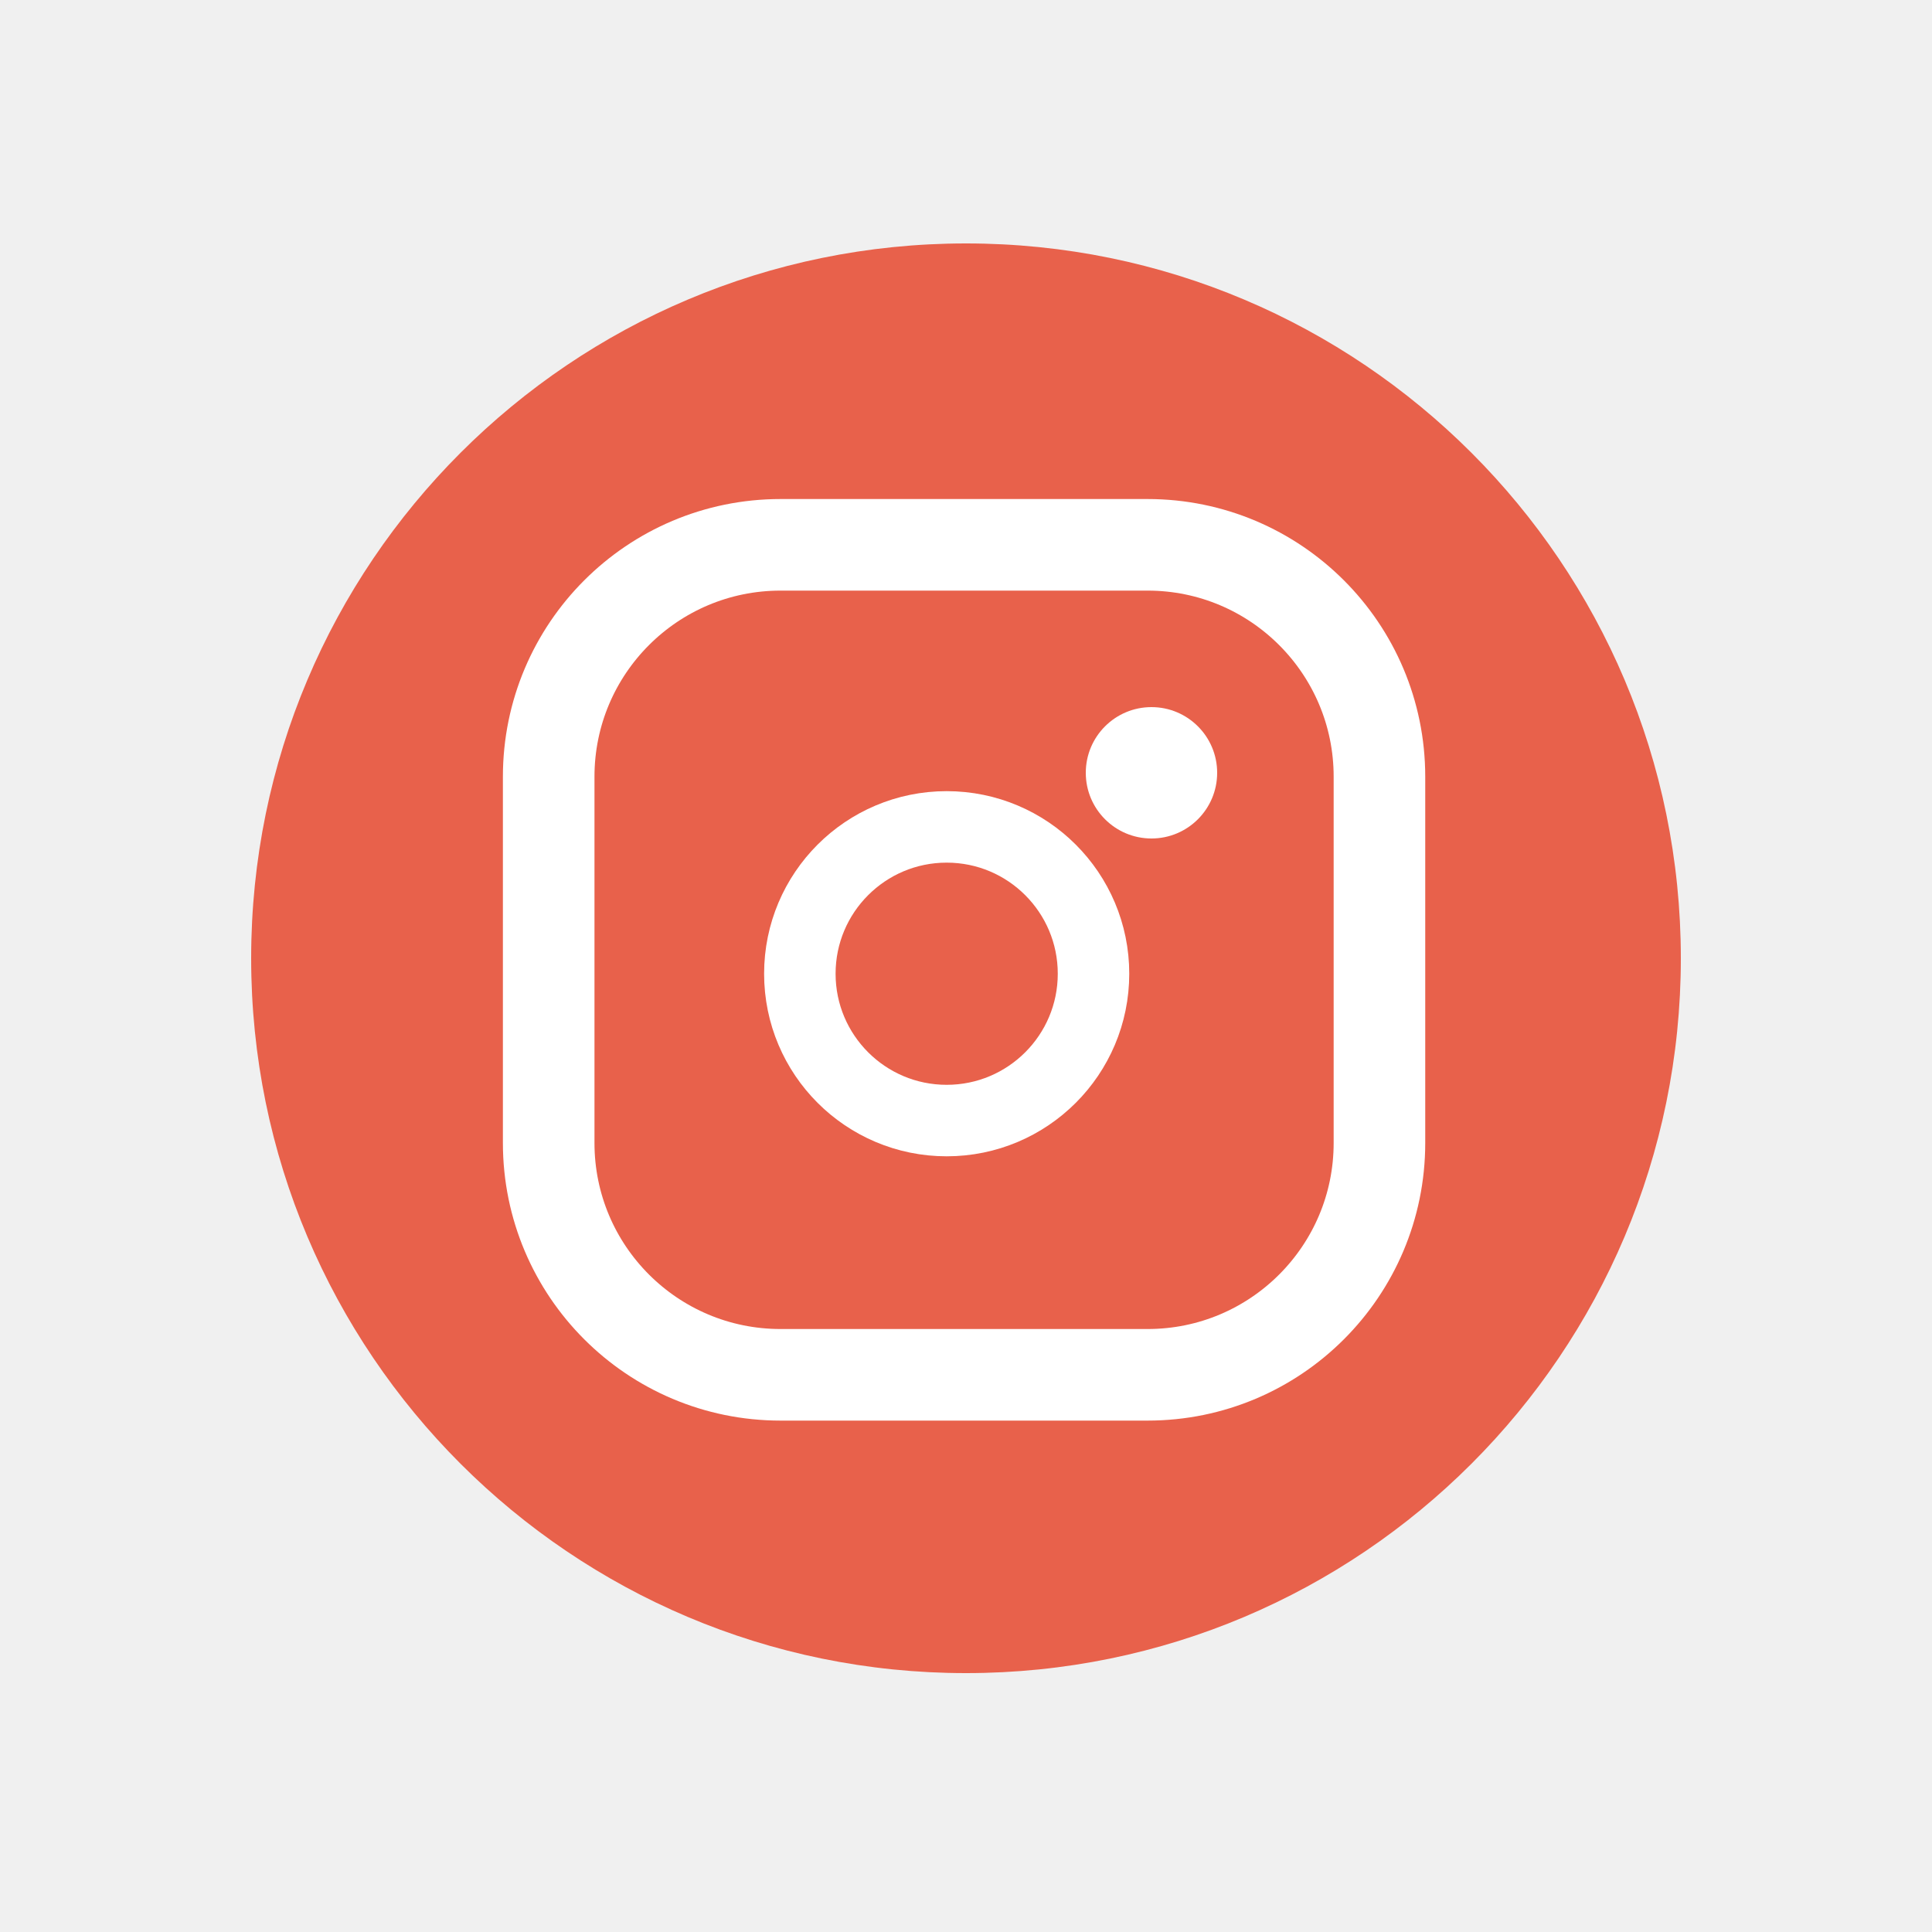
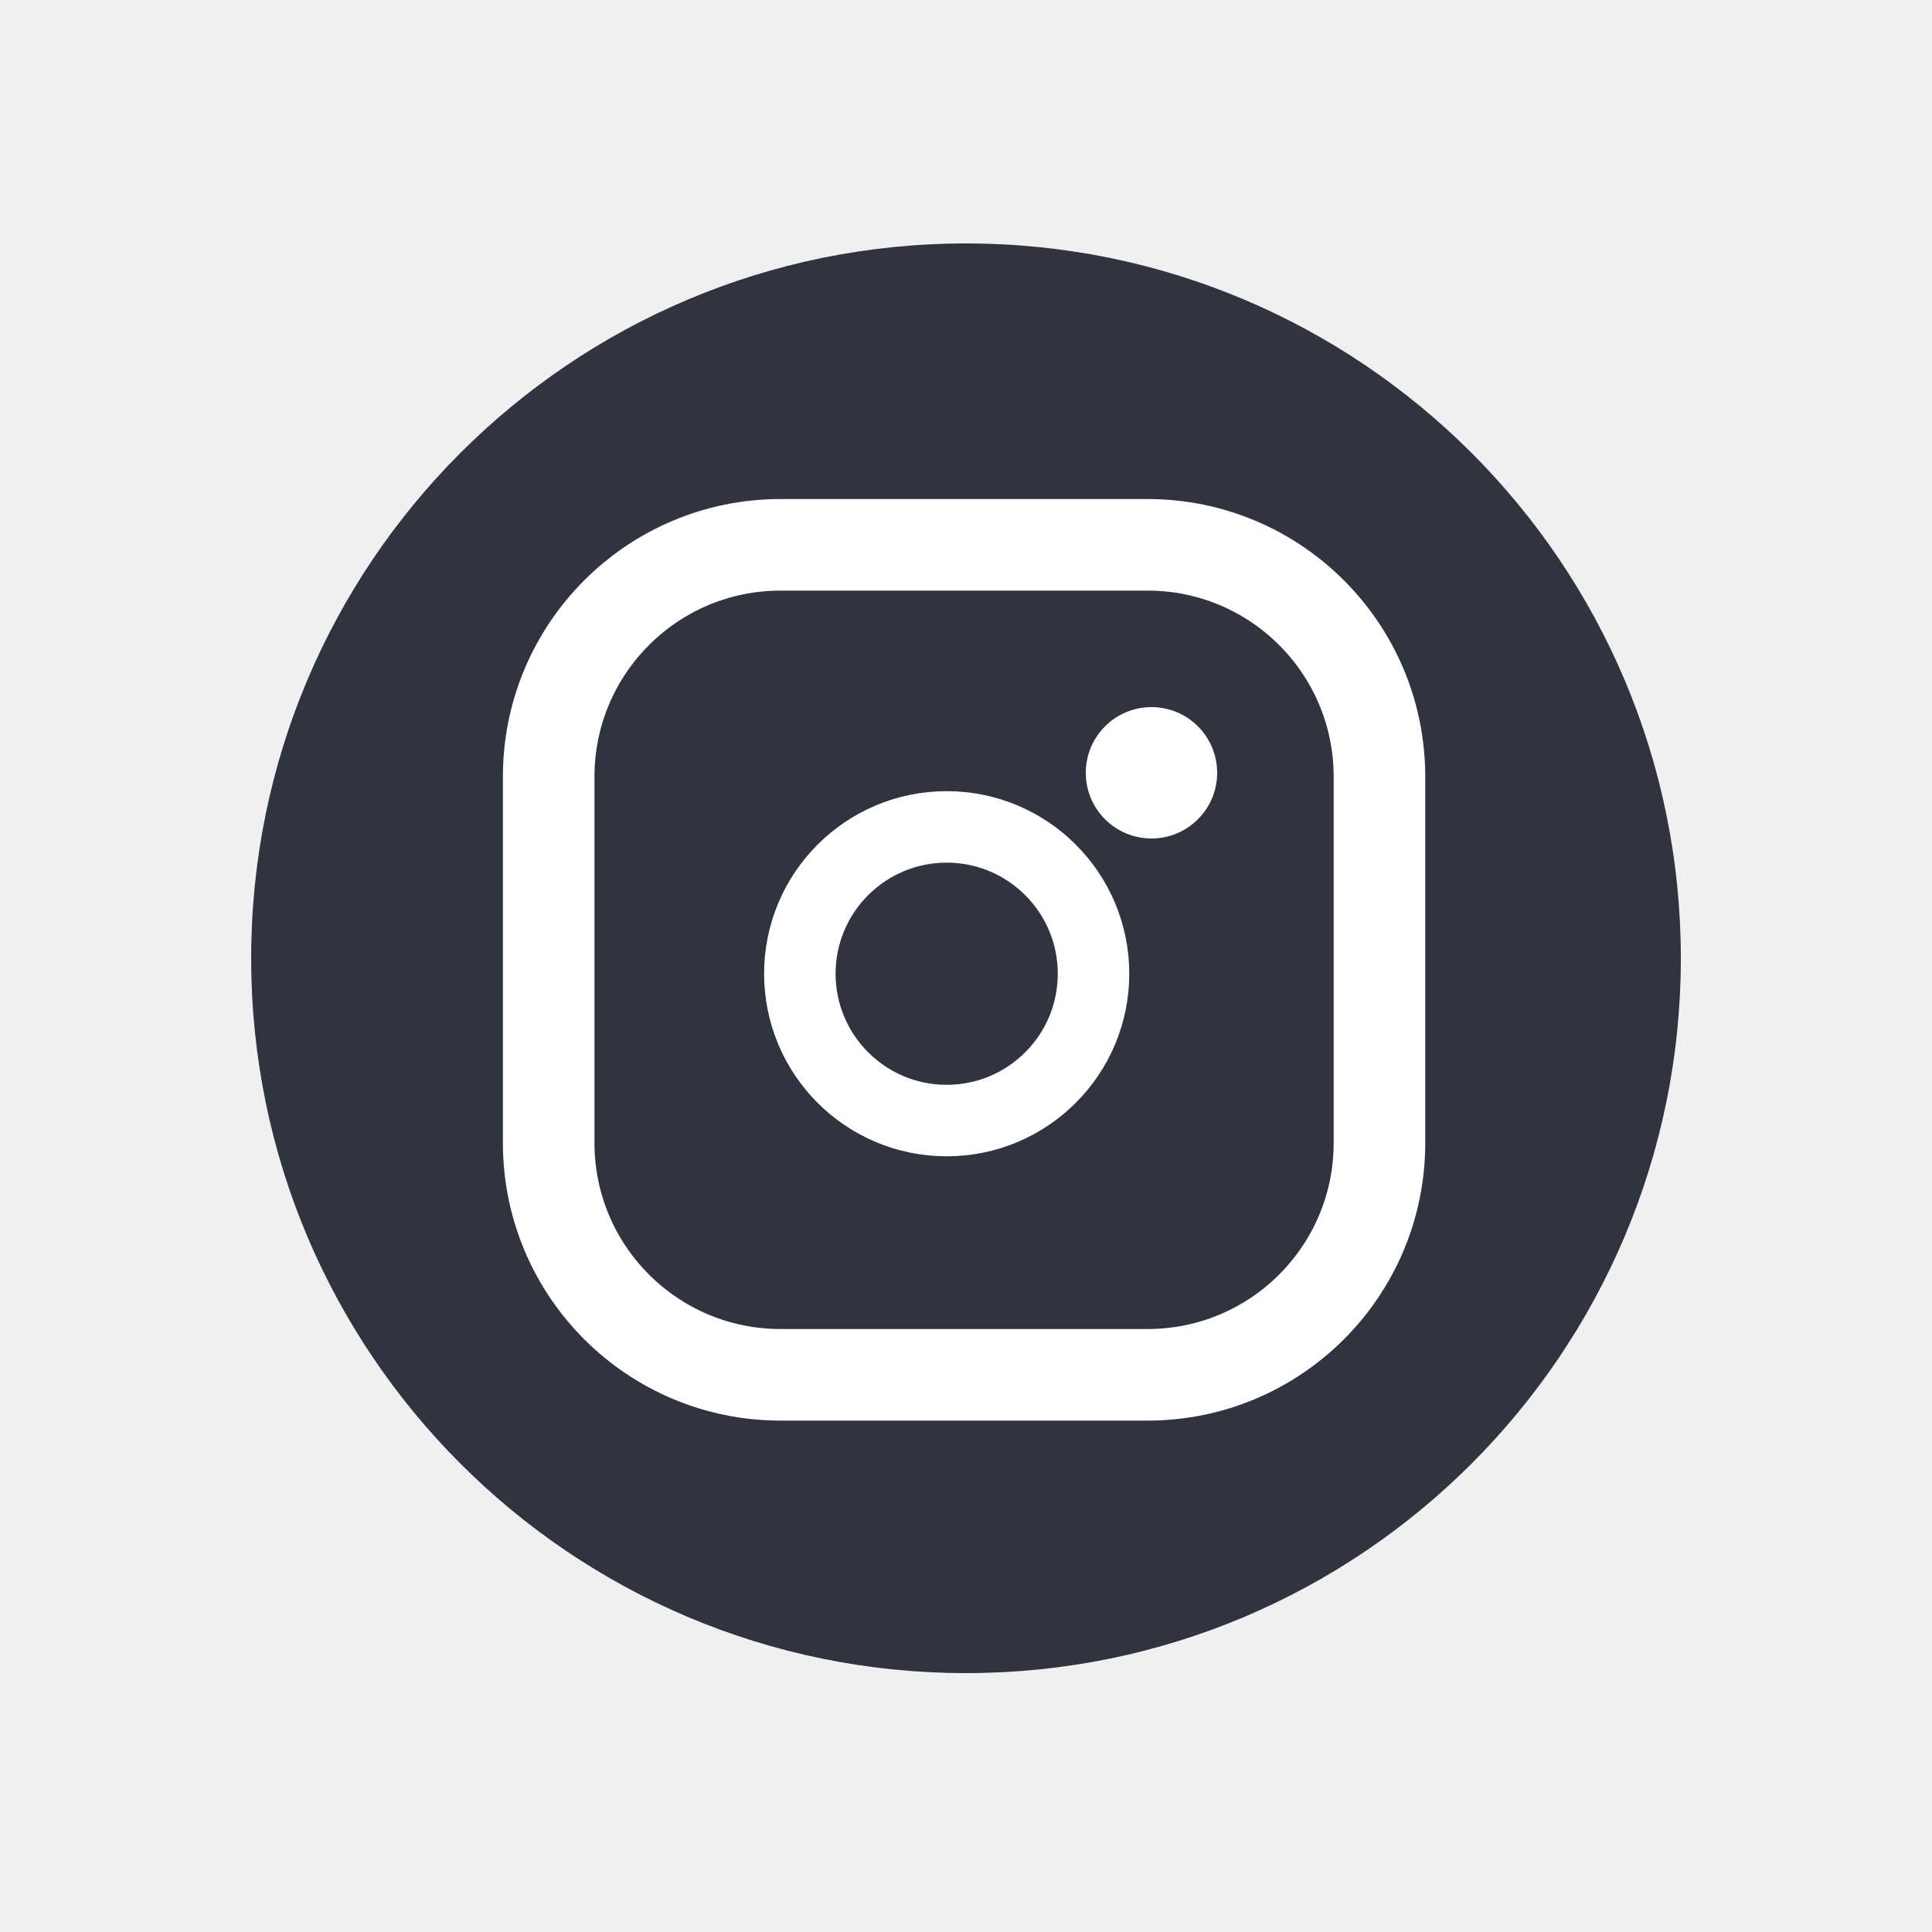
- <svg xmlns="http://www.w3.org/2000/svg" width="50" height="50" viewBox="0 0 50 50">
-   <circle cx="25" cy="24.8" r="18.5" fill="#e8614b" data-name="Layer 3" />
-   <g data-name="Layer 4">
-     <circle cx="24.5" cy="25.2" r="3.8" fill="none" stroke="#fff" stroke-miterlimit="10" stroke-width="1.85" />
-     <circle cx="29.8" cy="20" r="1.7" fill="#fff" />
-     <rect width="21.5" height="21.48" x="14.2" y="14.1" fill="none" stroke="#fff" stroke-miterlimit="10" stroke-width="2.37" rx="6" ry="6" />
-   </g>
+ <svg xmlns="http://www.w3.org/2000/svg" width="67.2" height="67.2" data-name="Layer 1" viewBox="0 0 50 50">
+   <circle cx="25" cy="24.8" r="18.5" fill="#2f3440" />
+   <circle cx="24.5" cy="25.2" r="3.8" fill="none" stroke="#fff" stroke-miterlimit="10" stroke-width="1.85" />
+   <circle cx="29.8" cy="20" r="1.7" fill="#fff" />
+   <rect width="21.5" height="21.48" x="14.2" y="14.1" fill="none" stroke="#fff" stroke-miterlimit="10" stroke-width="2.37" rx="6" ry="6" />
</svg>
